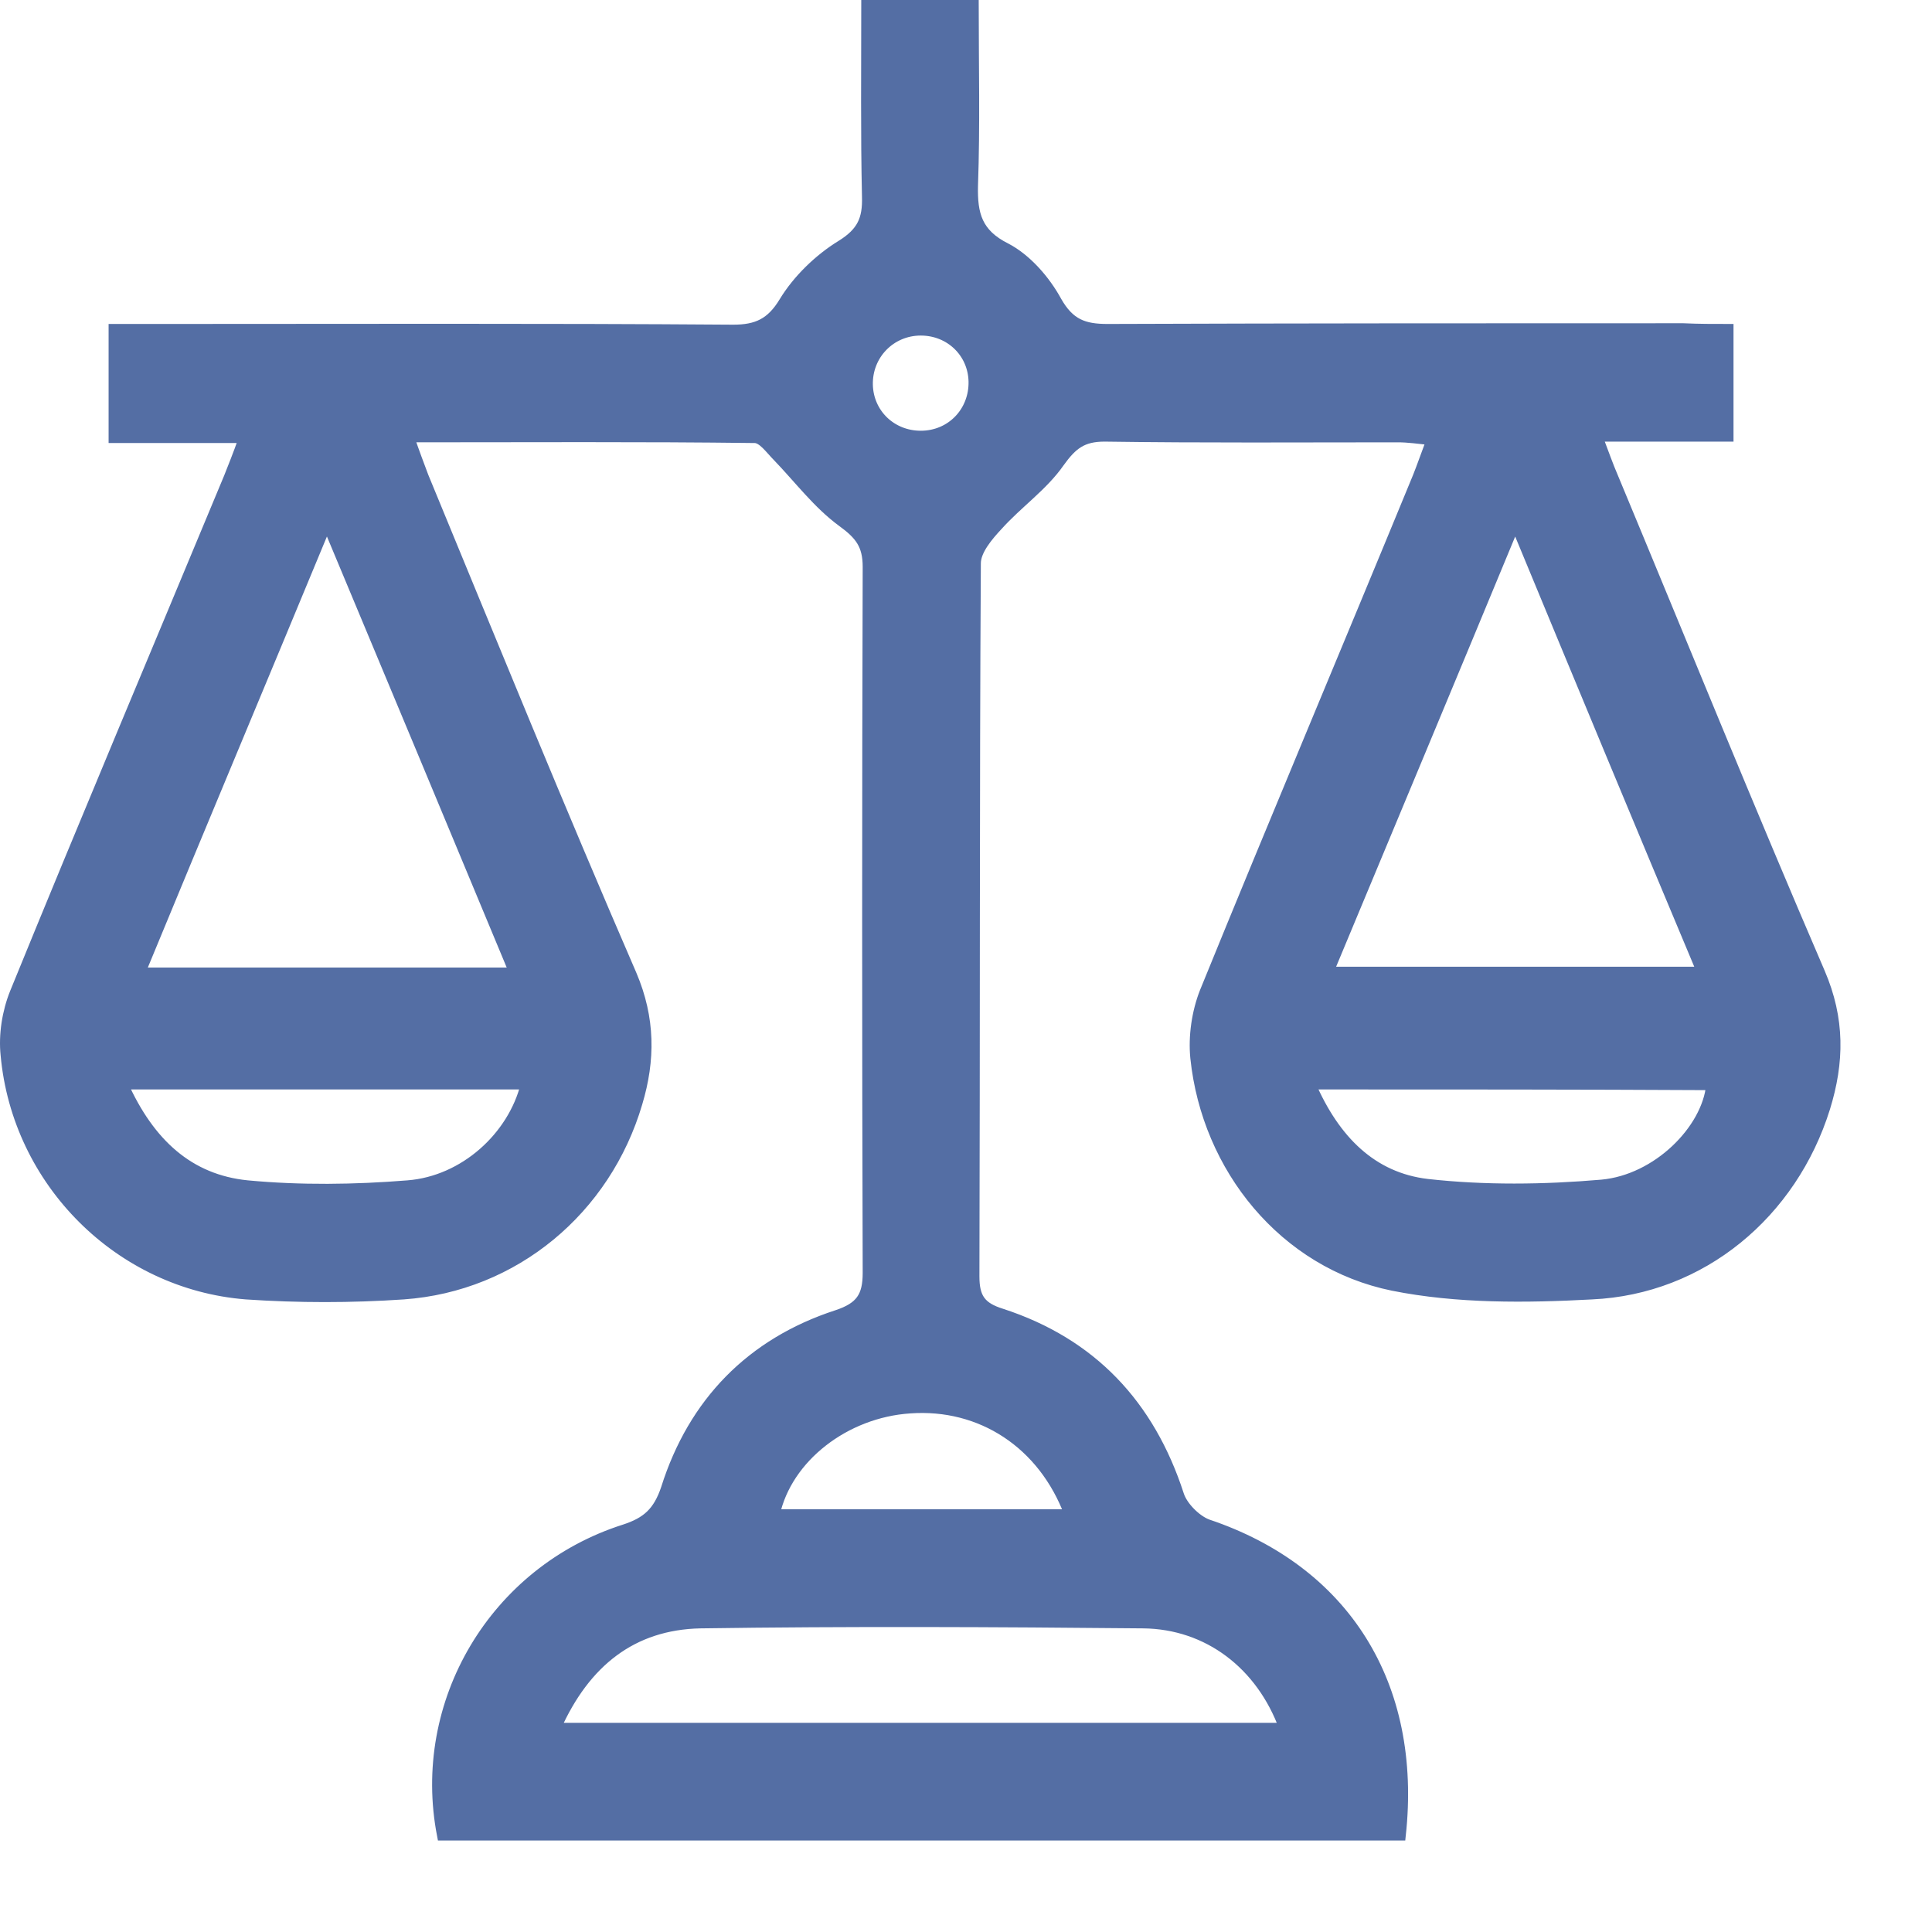
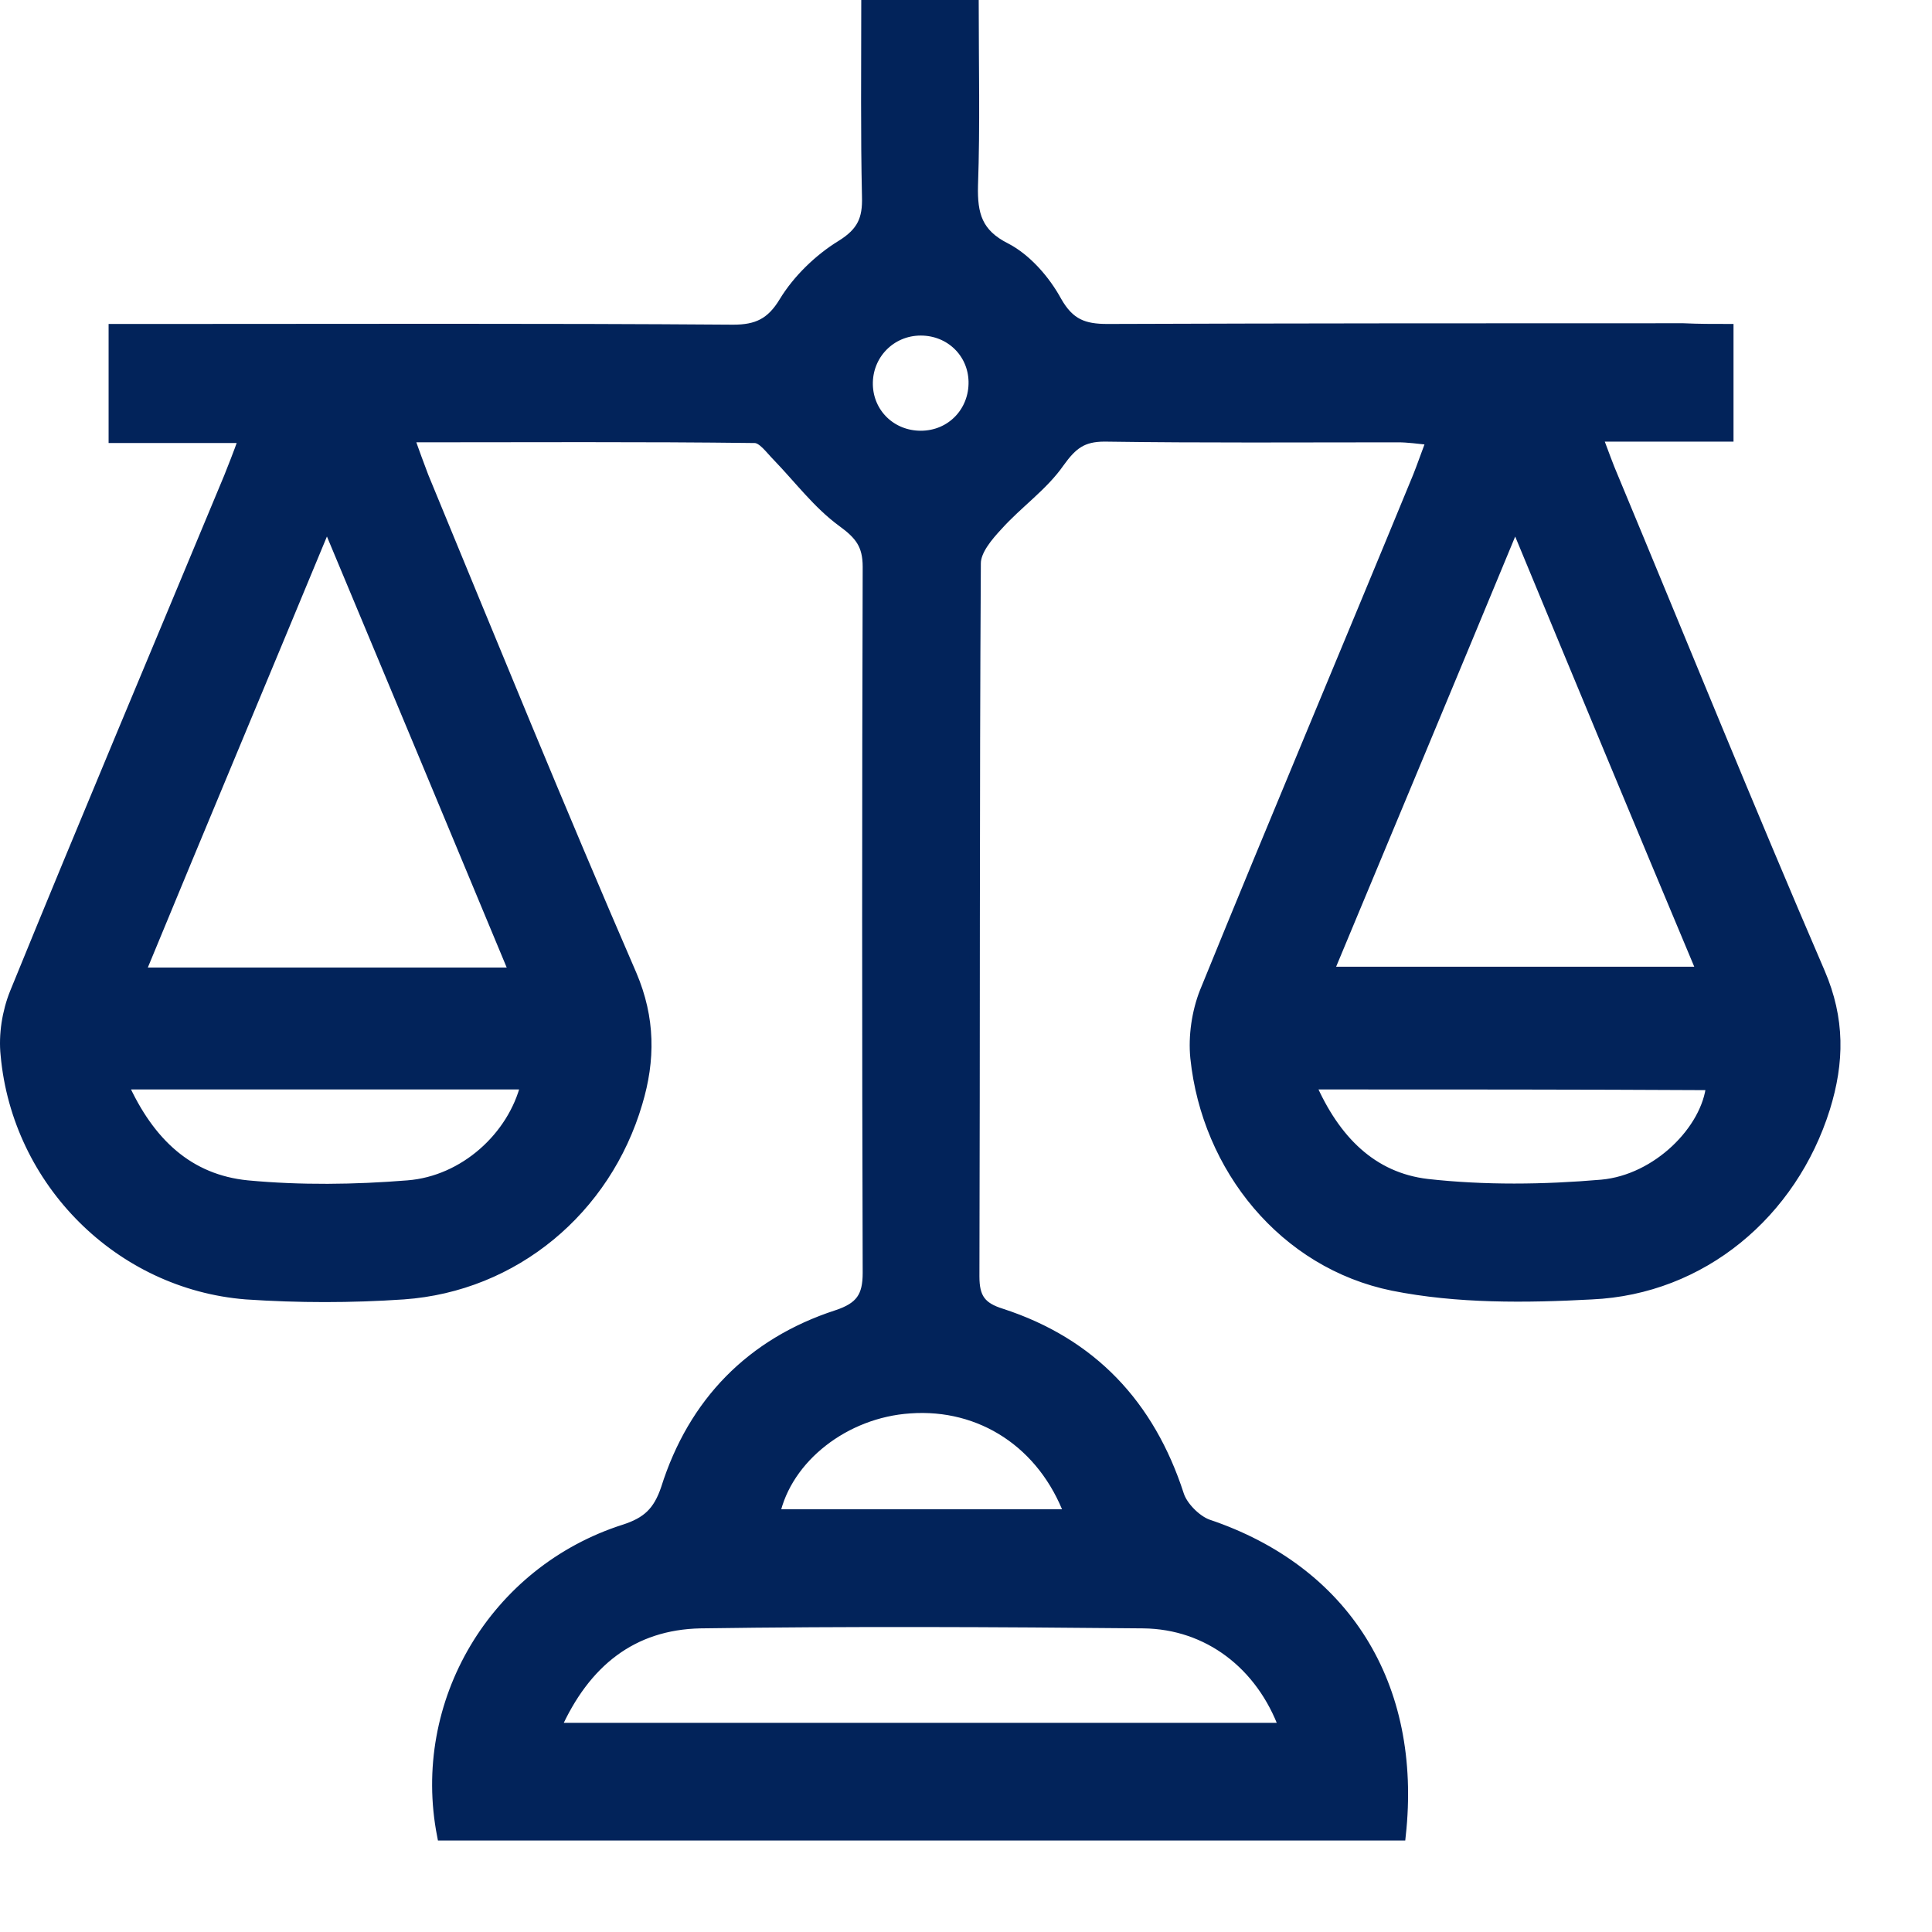
<svg xmlns="http://www.w3.org/2000/svg" width="19" height="19" viewBox="0 0 19 19" fill="none">
-   <path d="M16.998 3.236C16.998 3.602 16.998 3.926 16.998 4.293C16.576 4.293 16.174 4.293 15.71 4.293C15.774 4.462 15.816 4.582 15.865 4.695C16.54 6.316 17.202 7.951 17.898 9.565C18.095 10.023 18.088 10.445 17.948 10.897C17.624 11.933 16.737 12.68 15.654 12.729C15.007 12.764 14.331 12.771 13.698 12.644C12.629 12.426 11.869 11.489 11.756 10.403C11.735 10.192 11.77 9.952 11.848 9.755C12.537 8.063 13.248 6.379 13.944 4.687C13.986 4.582 14.022 4.476 14.078 4.328C13.944 4.314 13.846 4.3 13.747 4.3C12.783 4.3 11.826 4.307 10.863 4.293C10.645 4.293 10.546 4.37 10.419 4.547C10.258 4.779 10.011 4.948 9.814 5.167C9.716 5.272 9.596 5.413 9.596 5.54C9.582 7.88 9.589 10.213 9.582 12.553C9.582 12.764 9.646 12.856 9.85 12.919C10.736 13.208 11.306 13.814 11.594 14.702C11.63 14.815 11.763 14.949 11.876 14.991C13.22 15.442 13.937 16.563 13.775 18.05C10.63 18.05 7.493 18.05 4.348 18.05C4.094 16.746 4.861 15.449 6.142 15.041C6.36 14.97 6.472 14.871 6.55 14.639C6.817 13.793 7.387 13.208 8.231 12.933C8.464 12.856 8.534 12.75 8.534 12.518C8.527 10.206 8.527 7.887 8.534 5.575C8.534 5.357 8.456 5.258 8.281 5.131C8.041 4.955 7.858 4.709 7.647 4.49C7.577 4.42 7.5 4.307 7.422 4.307C6.311 4.293 5.199 4.3 4.024 4.3C4.08 4.462 4.123 4.575 4.165 4.687C4.84 6.323 5.509 7.965 6.212 9.586C6.395 10.016 6.395 10.424 6.268 10.847C5.959 11.897 5.058 12.652 3.968 12.729C3.454 12.764 2.934 12.764 2.42 12.729C1.175 12.63 0.169 11.623 0.056 10.375C0.035 10.178 0.07 9.952 0.147 9.762C0.837 8.07 1.548 6.386 2.251 4.695C2.293 4.589 2.336 4.483 2.399 4.307C1.949 4.307 1.533 4.307 1.118 4.307C1.118 3.926 1.118 3.602 1.118 3.236C1.273 3.236 1.407 3.236 1.548 3.236C3.433 3.236 5.326 3.229 7.211 3.243C7.443 3.243 7.584 3.179 7.711 2.968C7.844 2.749 8.055 2.545 8.274 2.411C8.478 2.284 8.534 2.157 8.527 1.932C8.513 1.312 8.52 0.691 8.52 0.05C8.879 0.05 9.202 0.05 9.575 0.05C9.575 0.642 9.589 1.234 9.568 1.826C9.561 2.108 9.61 2.298 9.892 2.439C10.096 2.545 10.279 2.756 10.391 2.961C10.518 3.186 10.659 3.236 10.891 3.236C12.776 3.229 14.669 3.229 16.554 3.229C16.709 3.236 16.843 3.236 16.998 3.236ZM14.901 5.146C14.268 6.675 13.67 8.106 13.065 9.557C14.31 9.557 15.499 9.557 16.737 9.557C16.125 8.099 15.534 6.675 14.901 5.146ZM5.058 9.565C4.446 8.092 3.848 6.661 3.215 5.146C2.582 6.675 1.984 8.099 1.379 9.565C2.624 9.565 3.806 9.565 5.058 9.565ZM5.466 16.993C7.88 16.993 10.251 16.993 12.629 16.993C12.403 16.373 11.883 15.971 11.243 15.964C9.793 15.95 8.337 15.943 6.888 15.964C6.219 15.978 5.755 16.345 5.466 16.993ZM1.21 10.664C1.47 11.242 1.857 11.601 2.434 11.658C2.955 11.707 3.489 11.7 4.01 11.658C4.566 11.615 5.044 11.178 5.171 10.664C3.876 10.664 2.582 10.664 1.21 10.664ZM12.889 10.664C13.128 11.214 13.494 11.58 14.036 11.644C14.598 11.707 15.182 11.7 15.752 11.651C16.301 11.601 16.787 11.108 16.829 10.671C15.534 10.664 14.24 10.664 12.889 10.664ZM10.518 14.893C10.258 14.195 9.646 13.8 8.949 13.85C8.309 13.892 7.739 14.336 7.619 14.893C8.583 14.893 9.54 14.893 10.518 14.893ZM9.575 3.75C9.568 3.468 9.343 3.25 9.055 3.25C8.759 3.25 8.527 3.489 8.534 3.785C8.541 4.067 8.766 4.286 9.055 4.286C9.357 4.286 9.582 4.046 9.575 3.75Z" fill="#546EA4" stroke="#546EA4" stroke-width="0.1" />
+   <path d="M16.998 3.236C16.998 3.602 16.998 3.926 16.998 4.293C16.576 4.293 16.174 4.293 15.71 4.293C15.774 4.462 15.816 4.582 15.865 4.695C16.54 6.316 17.202 7.951 17.898 9.565C18.095 10.023 18.088 10.445 17.948 10.897C17.624 11.933 16.737 12.68 15.654 12.729C15.007 12.764 14.331 12.771 13.698 12.644C12.629 12.426 11.869 11.489 11.756 10.403C11.735 10.192 11.77 9.952 11.848 9.755C12.537 8.063 13.248 6.379 13.944 4.687C13.986 4.582 14.022 4.476 14.078 4.328C13.944 4.314 13.846 4.3 13.747 4.3C12.783 4.3 11.826 4.307 10.863 4.293C10.645 4.293 10.546 4.37 10.419 4.547C10.258 4.779 10.011 4.948 9.814 5.167C9.716 5.272 9.596 5.413 9.596 5.54C9.582 7.88 9.589 10.213 9.582 12.553C9.582 12.764 9.646 12.856 9.85 12.919C10.736 13.208 11.306 13.814 11.594 14.702C11.63 14.815 11.763 14.949 11.876 14.991C13.22 15.442 13.937 16.563 13.775 18.05C10.63 18.05 7.493 18.05 4.348 18.05C4.094 16.746 4.861 15.449 6.142 15.041C6.36 14.97 6.472 14.871 6.55 14.639C6.817 13.793 7.387 13.208 8.231 12.933C8.464 12.856 8.534 12.75 8.534 12.518C8.527 10.206 8.527 7.887 8.534 5.575C8.534 5.357 8.456 5.258 8.281 5.131C8.041 4.955 7.858 4.709 7.647 4.49C7.577 4.42 7.5 4.307 7.422 4.307C6.311 4.293 5.199 4.3 4.024 4.3C4.08 4.462 4.123 4.575 4.165 4.687C4.84 6.323 5.509 7.965 6.212 9.586C6.395 10.016 6.395 10.424 6.268 10.847C5.959 11.897 5.058 12.652 3.968 12.729C3.454 12.764 2.934 12.764 2.42 12.729C1.175 12.63 0.169 11.623 0.056 10.375C0.035 10.178 0.07 9.952 0.147 9.762C0.837 8.07 1.548 6.386 2.251 4.695C2.293 4.589 2.336 4.483 2.399 4.307C1.949 4.307 1.533 4.307 1.118 4.307C1.118 3.926 1.118 3.602 1.118 3.236C1.273 3.236 1.407 3.236 1.548 3.236C3.433 3.236 5.326 3.229 7.211 3.243C7.443 3.243 7.584 3.179 7.711 2.968C7.844 2.749 8.055 2.545 8.274 2.411C8.478 2.284 8.534 2.157 8.527 1.932C8.513 1.312 8.52 0.691 8.52 0.05C8.879 0.05 9.202 0.05 9.575 0.05C9.575 0.642 9.589 1.234 9.568 1.826C9.561 2.108 9.61 2.298 9.892 2.439C10.096 2.545 10.279 2.756 10.391 2.961C10.518 3.186 10.659 3.236 10.891 3.236C12.776 3.229 14.669 3.229 16.554 3.229C16.709 3.236 16.843 3.236 16.998 3.236ZM14.901 5.146C14.268 6.675 13.67 8.106 13.065 9.557C14.31 9.557 15.499 9.557 16.737 9.557C16.125 8.099 15.534 6.675 14.901 5.146ZM5.058 9.565C4.446 8.092 3.848 6.661 3.215 5.146C2.582 6.675 1.984 8.099 1.379 9.565C2.624 9.565 3.806 9.565 5.058 9.565ZM5.466 16.993C7.88 16.993 10.251 16.993 12.629 16.993C12.403 16.373 11.883 15.971 11.243 15.964C9.793 15.95 8.337 15.943 6.888 15.964C6.219 15.978 5.755 16.345 5.466 16.993ZM1.21 10.664C1.47 11.242 1.857 11.601 2.434 11.658C2.955 11.707 3.489 11.7 4.01 11.658C4.566 11.615 5.044 11.178 5.171 10.664C3.876 10.664 2.582 10.664 1.21 10.664ZM12.889 10.664C13.128 11.214 13.494 11.58 14.036 11.644C14.598 11.707 15.182 11.7 15.752 11.651C16.301 11.601 16.787 11.108 16.829 10.671C15.534 10.664 14.24 10.664 12.889 10.664ZM10.518 14.893C10.258 14.195 9.646 13.8 8.949 13.85C8.309 13.892 7.739 14.336 7.619 14.893C8.583 14.893 9.54 14.893 10.518 14.893ZM9.575 3.75C9.568 3.468 9.343 3.25 9.055 3.25C8.759 3.25 8.527 3.489 8.534 3.785C8.541 4.067 8.766 4.286 9.055 4.286C9.357 4.286 9.582 4.046 9.575 3.75Z" fill="#02235A" stroke="#02235A" stroke-width="0.1" />
</svg>
